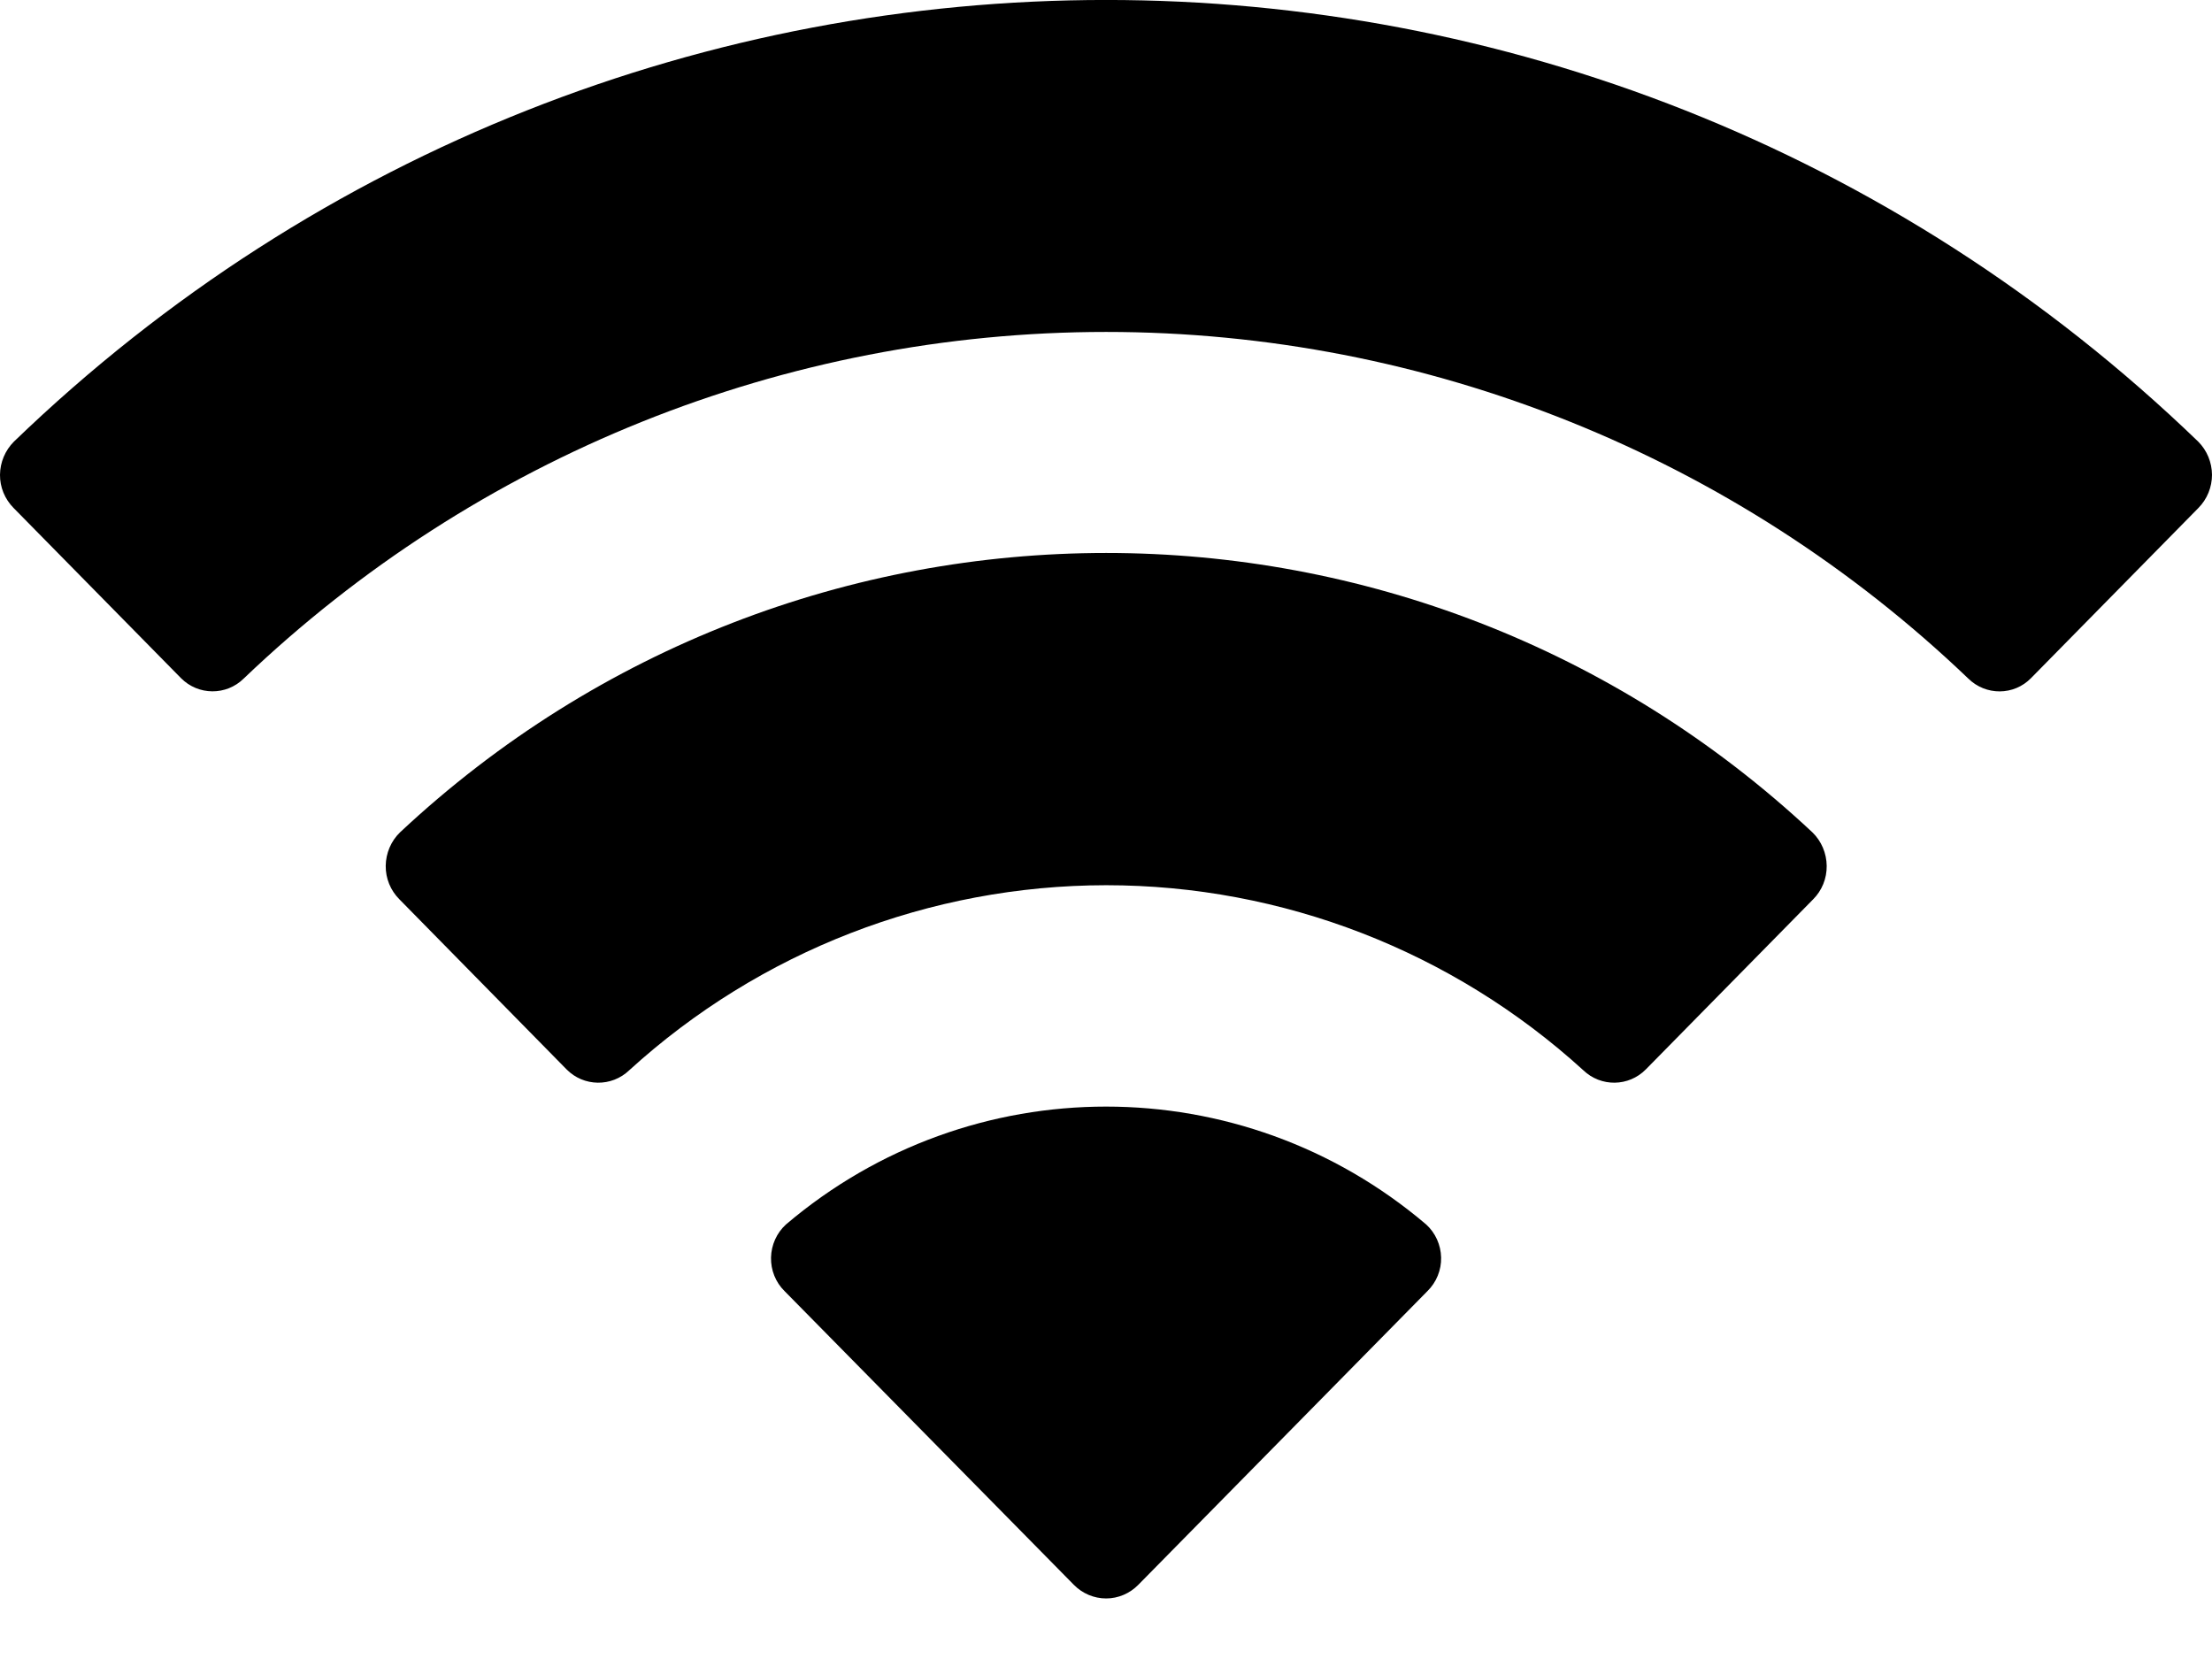
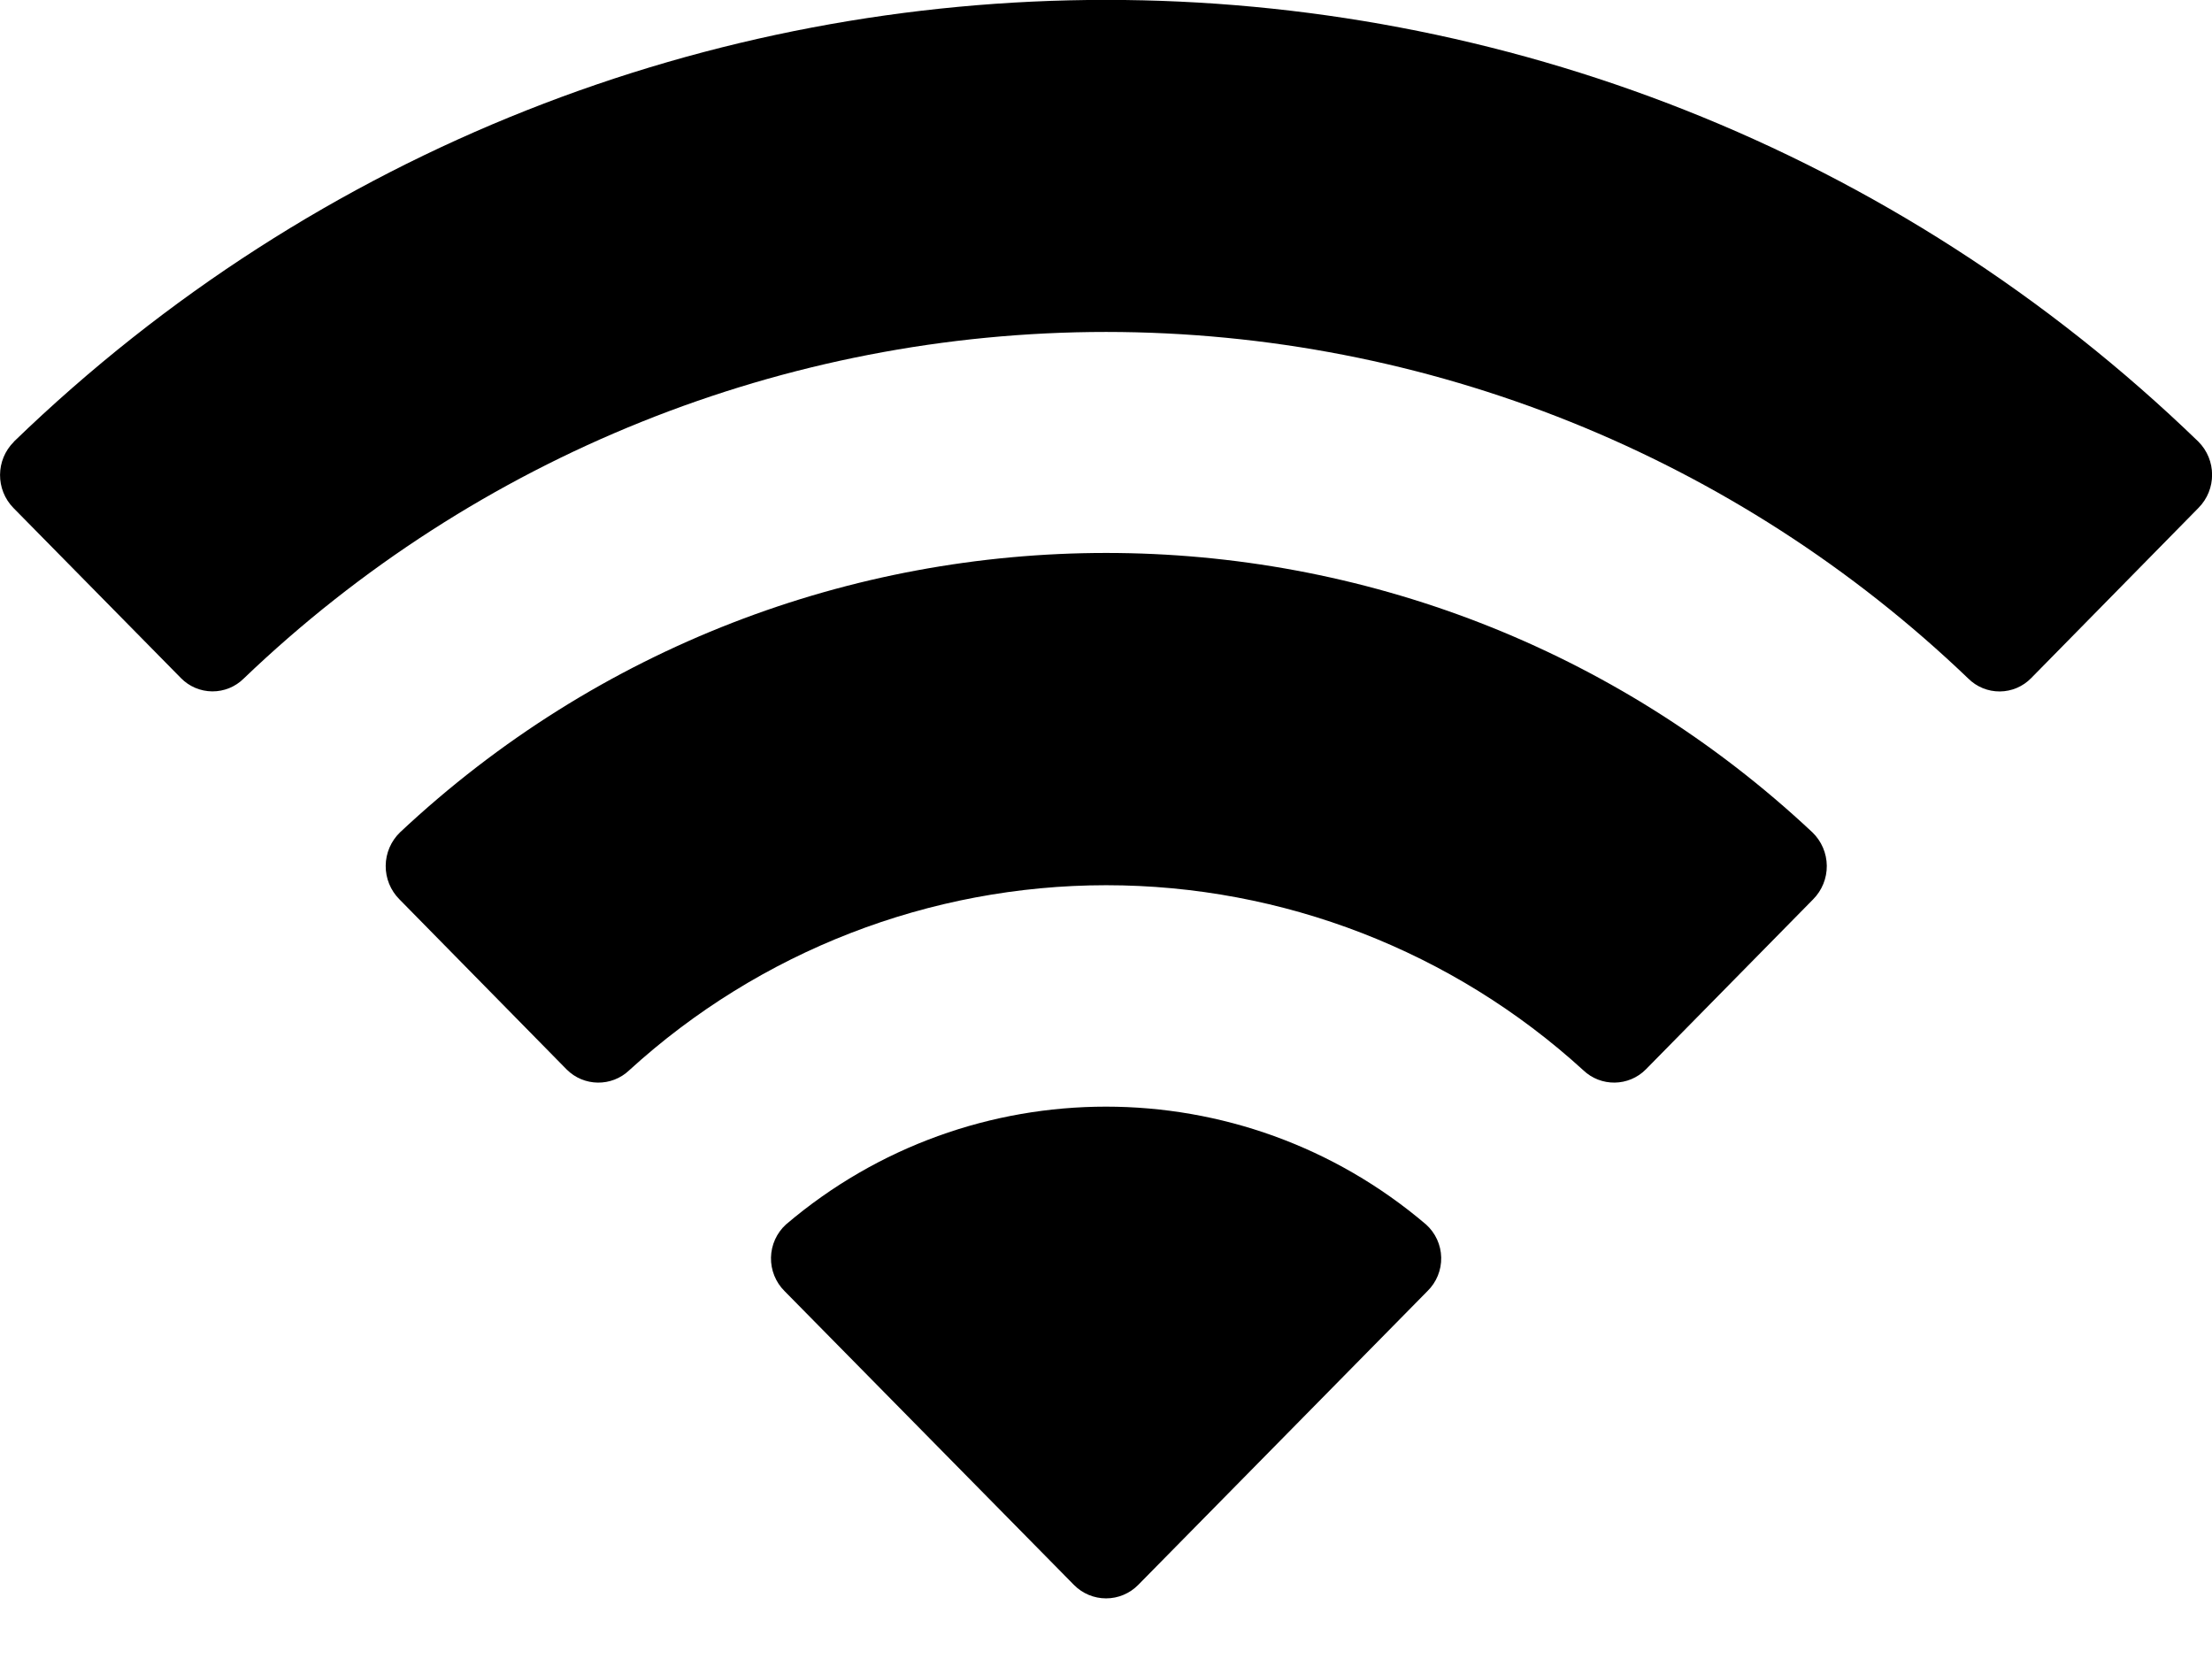
- <svg xmlns="http://www.w3.org/2000/svg" width="16" height="12" viewBox="0 0 16 12" fill="none">
-   <path d="M5.685 8.857C7.022 7.72 8.979 7.72 10.316 8.857C10.383 8.918 10.422 9.005 10.424 9.096C10.426 9.187 10.39 9.275 10.325 9.339L8.233 11.464C8.172 11.526 8.088 11.562 8.001 11.562C7.913 11.562 7.829 11.526 7.768 11.464L5.675 9.339C5.61 9.275 5.575 9.187 5.577 9.096C5.579 9.005 5.618 8.918 5.685 8.857ZM2.893 6.021C5.772 3.326 10.231 3.326 13.11 6.021C13.175 6.084 13.212 6.172 13.213 6.263C13.214 6.354 13.179 6.441 13.115 6.505L11.905 7.735C11.781 7.861 11.58 7.864 11.452 7.741C10.507 6.88 9.276 6.403 8.001 6.403C6.726 6.404 5.497 6.88 4.552 7.741C4.424 7.864 4.222 7.861 4.098 7.735L2.889 6.505C2.825 6.441 2.789 6.354 2.79 6.263C2.791 6.172 2.828 6.084 2.893 6.021ZM0.101 3.194C4.517 -1.065 11.484 -1.065 15.9 3.194C15.964 3.258 15.999 3.344 16 3.434C16 3.524 15.965 3.61 15.902 3.674L14.691 4.905C14.567 5.032 14.364 5.033 14.237 4.908C12.555 3.299 10.322 2.401 8.001 2.401C5.679 2.401 3.446 3.299 1.763 4.908C1.636 5.033 1.434 5.031 1.309 4.905L0.098 3.674C0.035 3.61 -0.001 3.524 0 3.434C0.001 3.344 0.037 3.258 0.101 3.194Z" fill="black" />
+ <svg xmlns="http://www.w3.org/2000/svg" width="16" height="12" fill="none" viewBox="0 0 16 12">
+   <path fill="#000" d="M5.685 8.857a3.57 3.57 0 0 1 4.63 0 .33.33 0 0 1 .01.482l-2.092 2.125a.326.326 0 0 1-.465 0L5.675 9.339a.333.333 0 0 1 .01-.482M2.893 6.021a7.466 7.466 0 0 1 10.217 0 .34.34 0 0 1 .005.484l-1.21 1.23a.323.323 0 0 1-.453.006 5.12 5.12 0 0 0-3.451-1.338 5.12 5.12 0 0 0-3.449 1.338.324.324 0 0 1-.454-.006l-1.209-1.23a.34.34 0 0 1 .004-.484M.101 3.194a11.365 11.365 0 0 1 15.8 0 .34.34 0 0 1 .001.48l-1.21 1.231a.32.32 0 0 1-.455.003 9.02 9.02 0 0 0-6.236-2.507 9.02 9.02 0 0 0-6.238 2.507.32.32 0 0 1-.454-.003L.098 3.675a.34.34 0 0 1 .003-.48" />
</svg>
